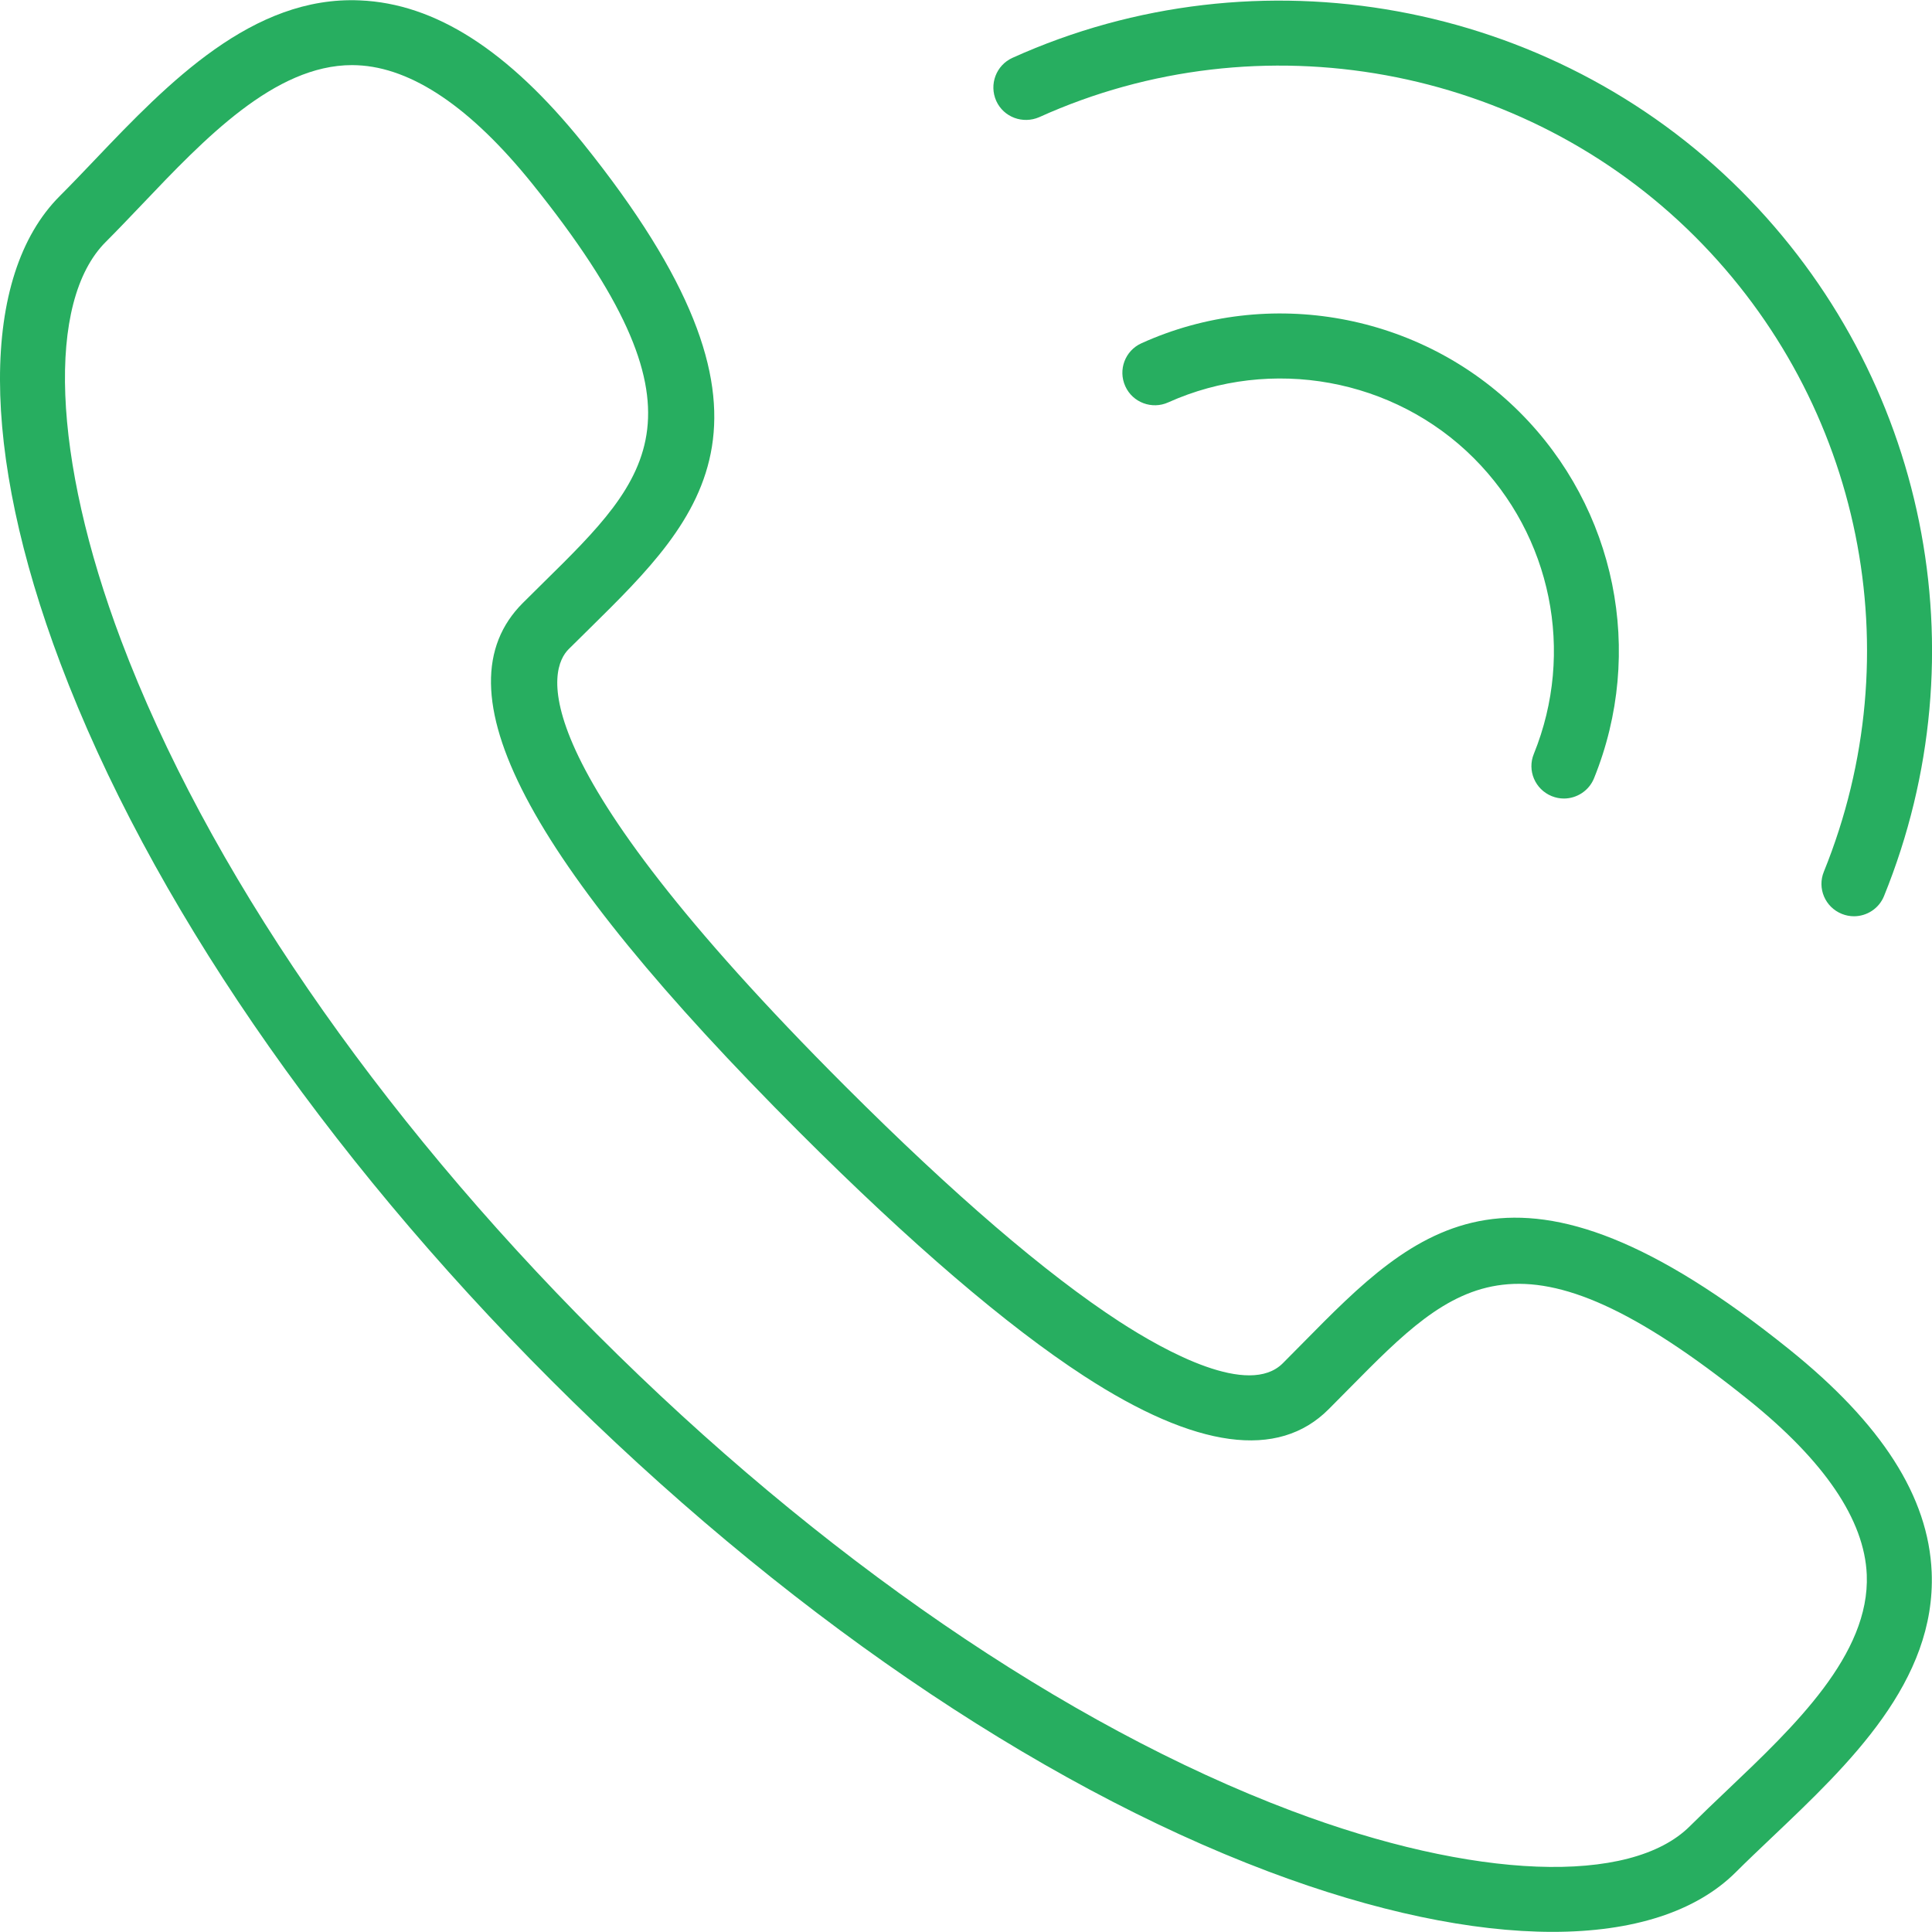
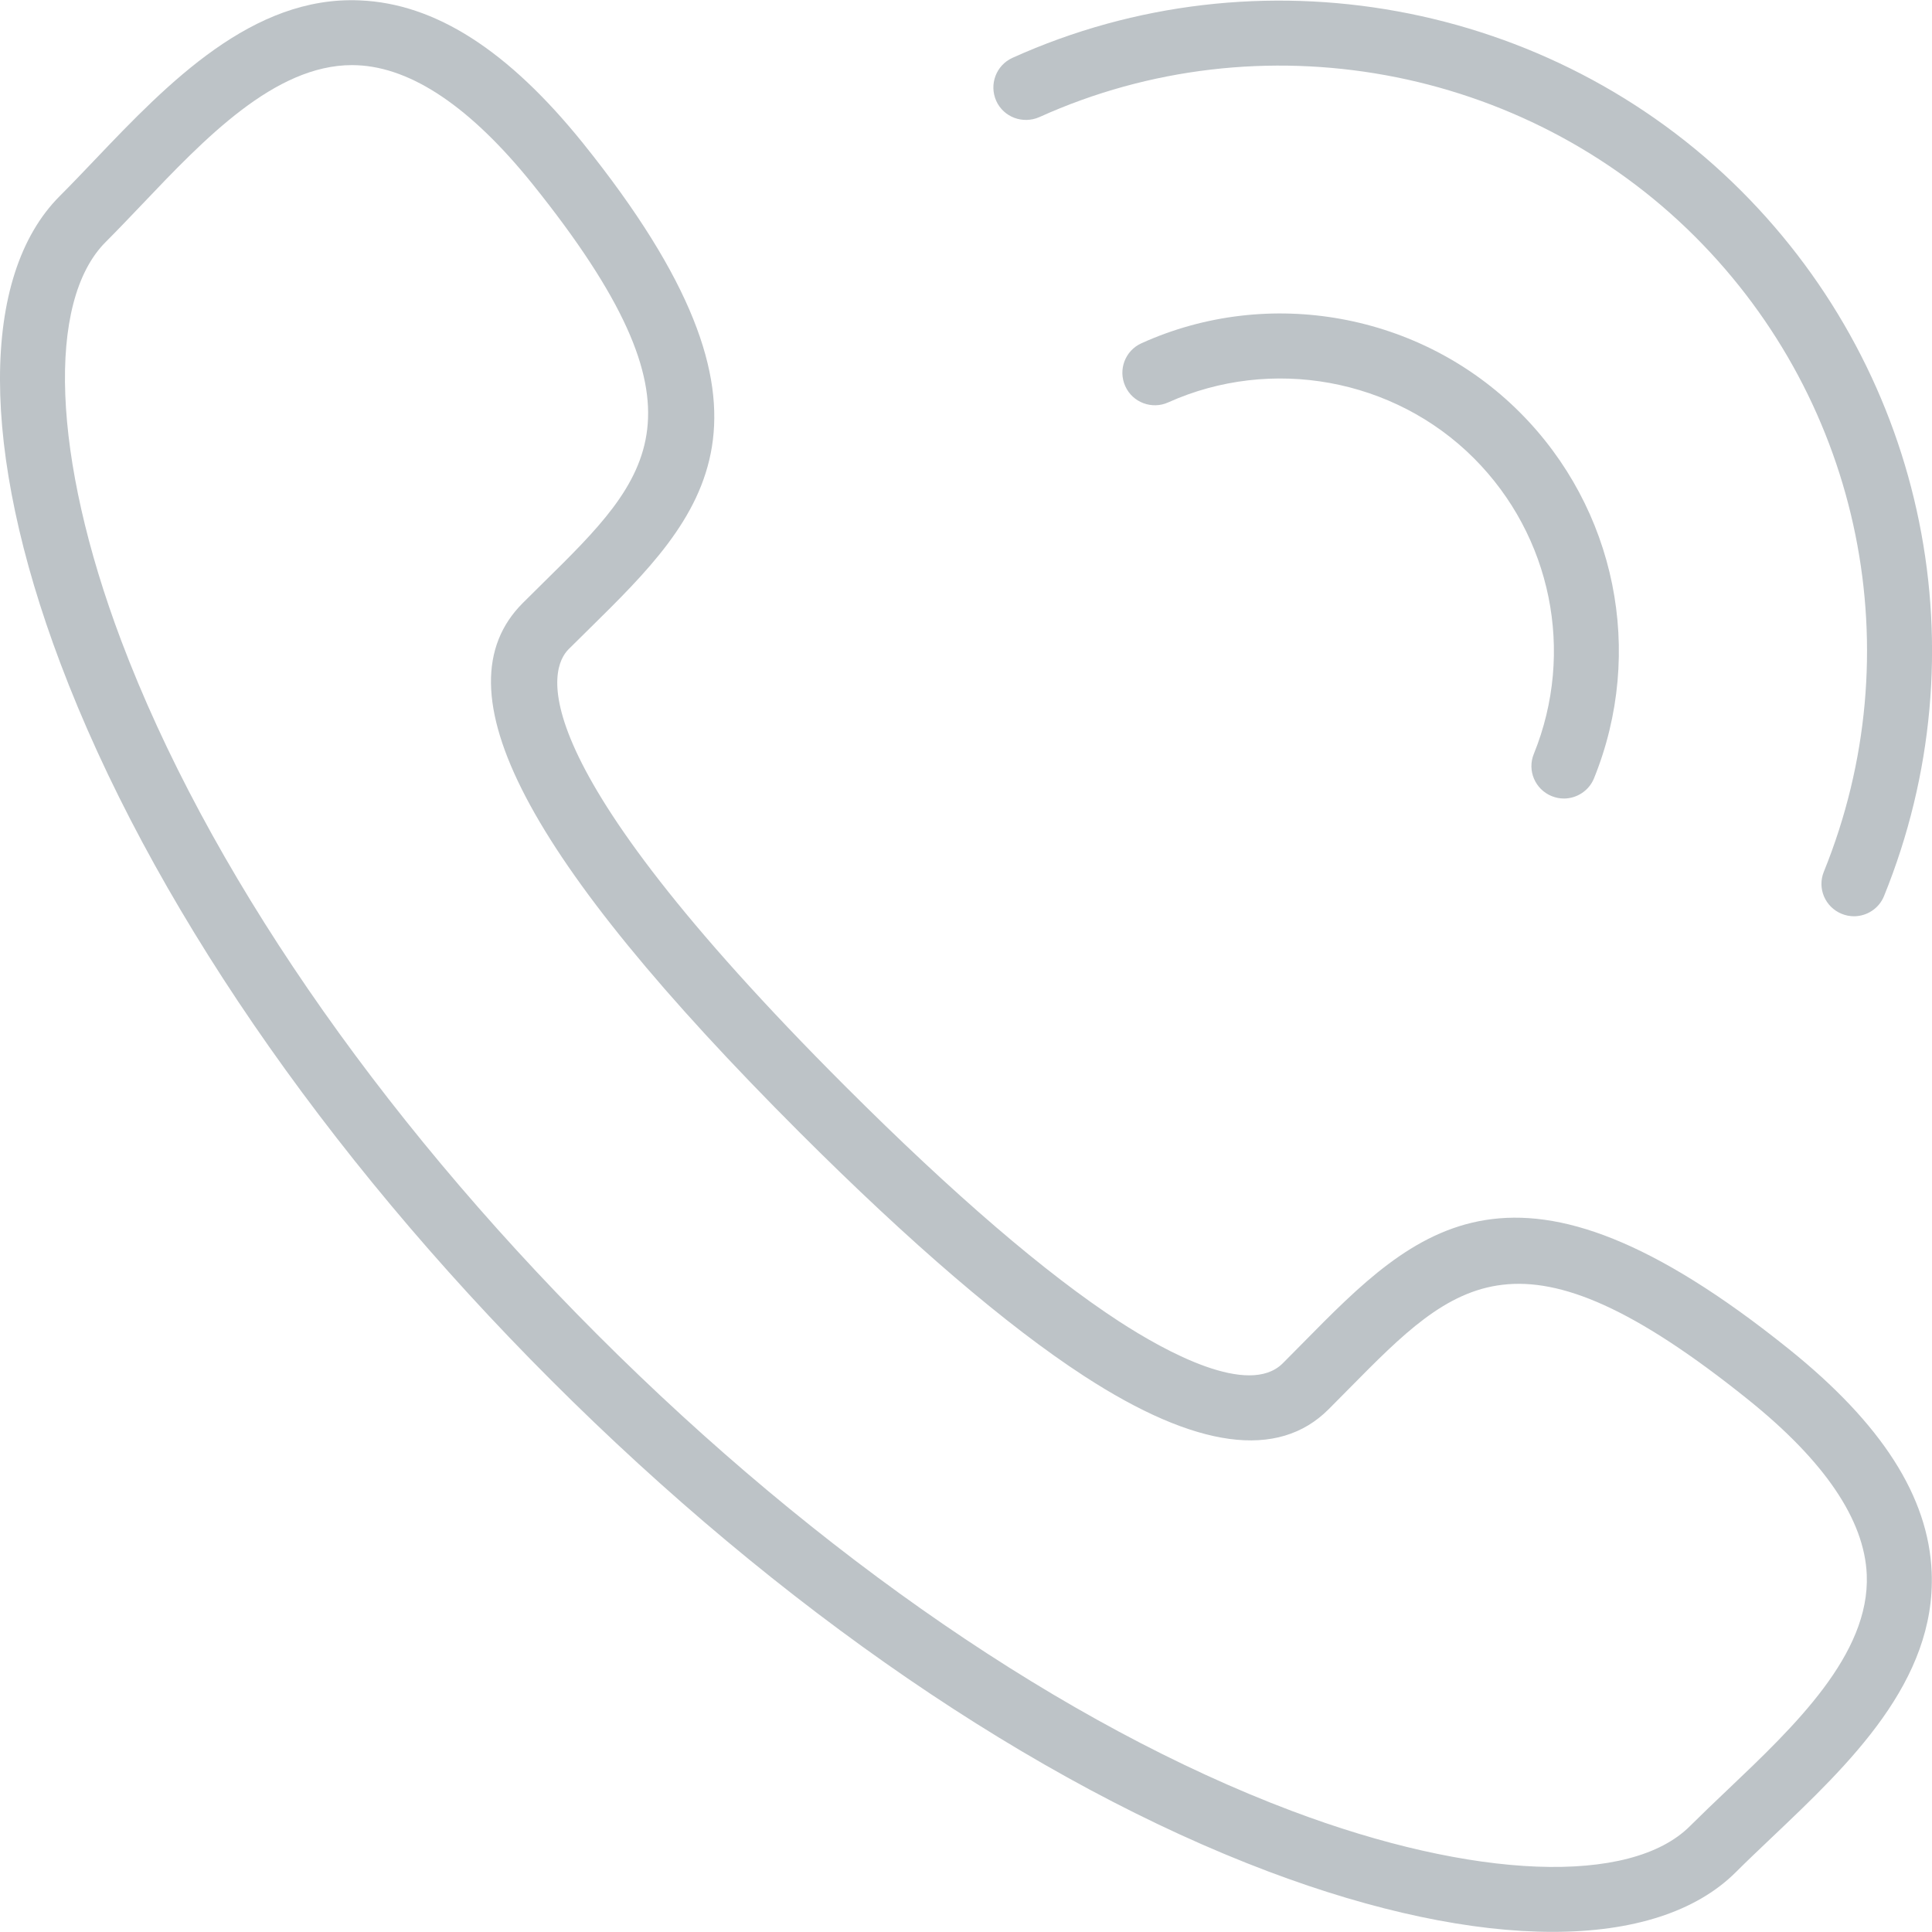
<svg xmlns="http://www.w3.org/2000/svg" version="1.1" id="Capa_1" x="0px" y="0px" viewBox="0 0 29.735 29.735" style="enable-background:new 0 0 29.735 29.735;" xml:space="preserve" width="512px" height="512px" class="">
  <g>
    <g>
      <g>
-         <path d="M23.895,29.733c-1.237,0-2.731-0.31-4.373-0.929c-3.603-1.359-7.521-4.043-11.035-7.557    C4.973,17.733,2.289,13.814,0.93,10.21C-0.307,6.935-0.31,4.247,0.92,3.017c0.178-0.178,0.359-0.368,0.545-0.563    c1.123-1.18,2.422-2.521,4.073-2.448c1.16,0.048,2.283,0.768,3.435,2.198c3.396,4.225,1.865,5.731,0.093,7.477L8.752,9.991    c-0.29,0.29-0.839,1.632,4.26,6.73c1.666,1.665,3.084,2.883,4.217,3.62c0.715,0.464,1.991,1.164,2.514,0.641l0.315-0.318    c1.744-1.77,3.25-3.296,7.474,0.099c1.431,1.15,2.15,2.273,2.198,3.434c0.069,1.682-1.271,2.954-2.453,4.076    c-0.194,0.185-0.384,0.364-0.56,0.54C26.103,29.426,25.127,29.733,23.895,29.733z M5.419,1.002c-1.194,0-2.274,1.136-3.229,2.14    C1.997,3.344,1.81,3.541,1.627,3.724C0.711,4.639,0.805,7.047,1.865,9.858c1.31,3.473,3.913,7.267,7.329,10.683    s7.209,6.018,10.681,7.328c2.811,1.061,5.219,1.153,6.135,0.236c0.183-0.182,0.378-0.368,0.578-0.558    c1.028-0.977,2.193-2.083,2.143-3.311c-0.035-0.843-0.649-1.75-1.826-2.695c-3.52-2.828-4.503-1.828-6.135-0.176l-0.32,0.323    c-0.777,0.781-2.044,0.61-3.766-0.51c-1.19-0.774-2.664-2.037-4.379-3.751l0,0c-4.231-4.231-5.585-6.819-4.26-8.145l0.319-0.316    c1.658-1.632,2.658-2.617-0.171-6.137C7.247,1.654,6.34,1.04,5.497,1.004C5.471,1.003,5.444,1.002,5.419,1.002z" data-original="#000000" class="active-path" data-old_color="#02b875" fill="#27ae60" />
+         <path d="M23.895,29.733c-1.237,0-2.731-0.31-4.373-0.929c-3.603-1.359-7.521-4.043-11.035-7.557    C4.973,17.733,2.289,13.814,0.93,10.21C-0.307,6.935-0.31,4.247,0.92,3.017c0.178-0.178,0.359-0.368,0.545-0.563    c1.123-1.18,2.422-2.521,4.073-2.448c1.16,0.048,2.283,0.768,3.435,2.198c3.396,4.225,1.865,5.731,0.093,7.477L8.752,9.991    c-0.29,0.29-0.839,1.632,4.26,6.73c1.666,1.665,3.084,2.883,4.217,3.62c0.715,0.464,1.991,1.164,2.514,0.641l0.315-0.318    c1.744-1.77,3.25-3.296,7.474,0.099c1.431,1.15,2.15,2.273,2.198,3.434c0.069,1.682-1.271,2.954-2.453,4.076    c-0.194,0.185-0.384,0.364-0.56,0.54C26.103,29.426,25.127,29.733,23.895,29.733z M5.419,1.002c-1.194,0-2.274,1.136-3.229,2.14    C1.997,3.344,1.81,3.541,1.627,3.724C0.711,4.639,0.805,7.047,1.865,9.858c1.31,3.473,3.913,7.267,7.329,10.683    s7.209,6.018,10.681,7.328c2.811,1.061,5.219,1.153,6.135,0.236c0.183-0.182,0.378-0.368,0.578-0.558    c1.028-0.977,2.193-2.083,2.143-3.311c-0.035-0.843-0.649-1.75-1.826-2.695c-3.52-2.828-4.503-1.828-6.135-0.176l-0.32,0.323    c-0.777,0.781-2.044,0.61-3.766-0.51c-1.19-0.774-2.664-2.037-4.379-3.751l0,0c-4.231-4.231-5.585-6.819-4.26-8.145l0.319-0.316    c1.658-1.632,2.658-2.617-0.171-6.137C7.247,1.654,6.34,1.04,5.497,1.004C5.471,1.003,5.444,1.002,5.419,1.002z" data-original="#000000" class="active-path" data-old_color="#02b875" fill="#bdc3c7" />
      </g>
      <g>
-         <path d="M24.07,12.29c-0.063,0-0.126-0.012-0.188-0.037c-0.256-0.104-0.38-0.395-0.275-0.65c0.636-1.568,0.272-3.355-0.924-4.552    c-1.229-1.229-3.118-1.57-4.703-0.858c-0.249,0.113-0.548,0.003-0.661-0.249c-0.114-0.252-0.003-0.548,0.249-0.661    c1.961-0.888,4.3-0.461,5.822,1.062c1.481,1.481,1.93,3.692,1.143,5.634C24.455,12.171,24.267,12.29,24.07,12.29z" data-original="#000000" class="active-path" data-old_color="#02b875" fill="#27ae60" />
-         <path d="M28.534,14.102c-0.063,0-0.126-0.012-0.188-0.037c-0.257-0.104-0.38-0.395-0.275-0.65    c1.365-3.367,0.588-7.202-1.981-9.771c-2.638-2.638-6.695-3.378-10.095-1.841c-0.252,0.11-0.548,0.002-0.662-0.25    C15.22,1.3,15.331,1.004,15.583,0.89c3.777-1.706,8.283-0.885,11.214,2.046c2.854,2.854,3.718,7.114,2.2,10.854    C28.919,13.984,28.731,14.102,28.534,14.102z" data-original="#000000" class="active-path" data-old_color="#02b875" fill="#27ae60" />
+         <path d="M24.07,12.29c-0.063,0-0.126-0.012-0.188-0.037c-0.256-0.104-0.38-0.395-0.275-0.65c0.636-1.568,0.272-3.355-0.924-4.552    c-1.229-1.229-3.118-1.57-4.703-0.858c-0.249,0.113-0.548,0.003-0.661-0.249c-0.114-0.252-0.003-0.548,0.249-0.661    c1.961-0.888,4.3-0.461,5.822,1.062c1.481,1.481,1.93,3.692,1.143,5.634C24.455,12.171,24.267,12.29,24.07,12.29z" data-original="#000000" class="active-path" data-old_color="#02b875" fill="#bdc3c7" />
+         <path d="M28.534,14.102c-0.063,0-0.126-0.012-0.188-0.037c-0.257-0.104-0.38-0.395-0.275-0.65    c1.365-3.367,0.588-7.202-1.981-9.771c-2.638-2.638-6.695-3.378-10.095-1.841c-0.252,0.11-0.548,0.002-0.662-0.25    C15.22,1.3,15.331,1.004,15.583,0.89c3.777-1.706,8.283-0.885,11.214,2.046c2.854,2.854,3.718,7.114,2.2,10.854    C28.919,13.984,28.731,14.102,28.534,14.102z" data-original="#000000" class="active-path" data-old_color="#02b875" fill="#bdc3c7" />
      </g>
    </g>
  </g>
</svg>
